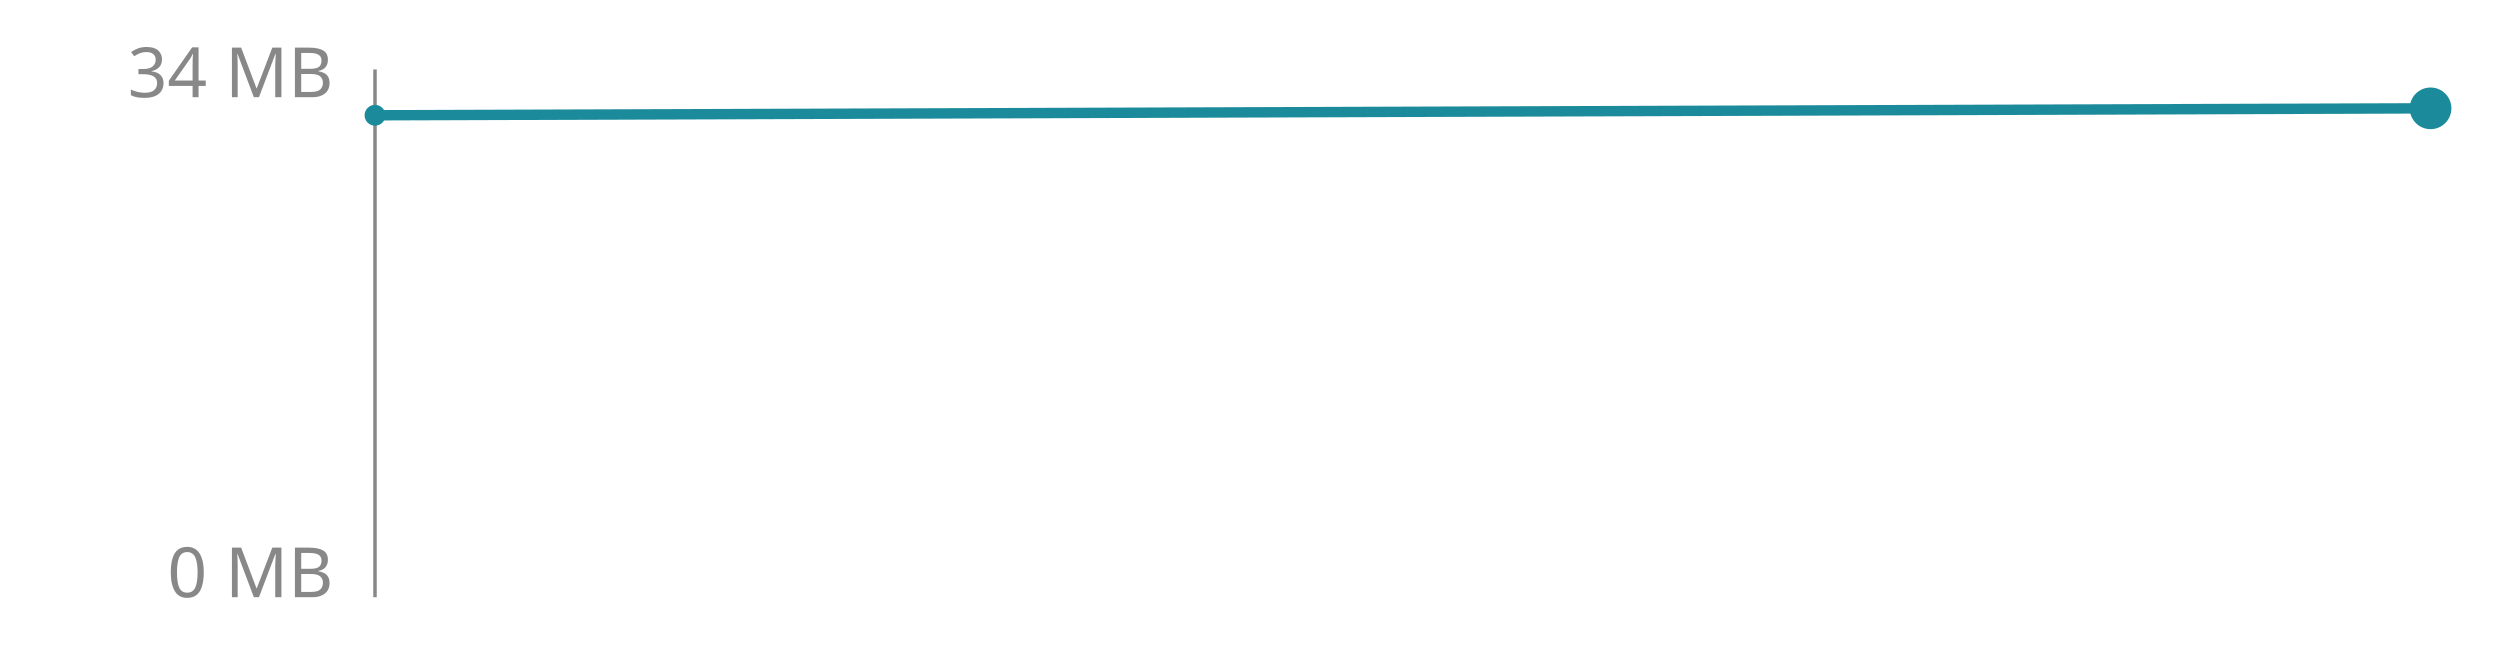
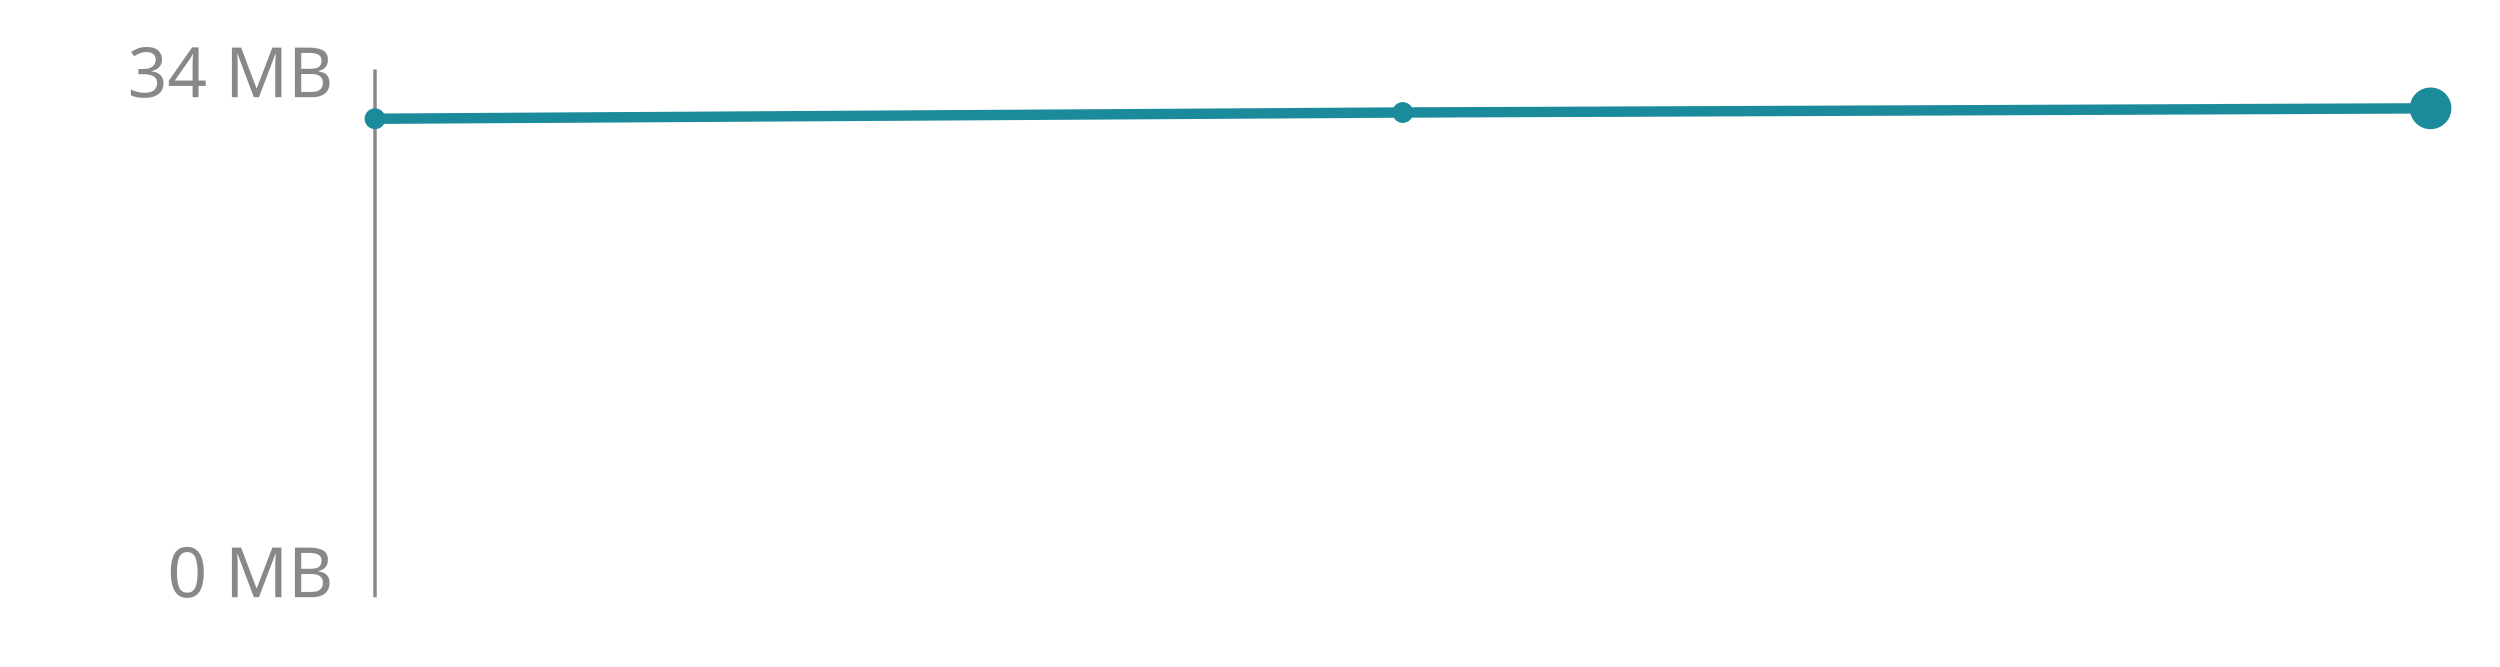
<svg xmlns="http://www.w3.org/2000/svg" width="360" height="96" viewBox="0 0 360 96" font-family="sans-serif" font-size="10">
  <text x="48" y="14" text-anchor="end" fill="#888">34 MB</text>
  <text x="48" y="86" text-anchor="end" fill="#888">0 MB</text>
  <line x1="54" y1="10" x2="54" y2="86" stroke="#888" stroke-width="0.5" />
-   <polyline points="54.0,16.6 350.0,15.6" fill="none" stroke="#1b8a9a" stroke-width="1.5" />
-   <circle cx="54.0" cy="16.6" r="1.5" fill="#1b8a9a" />
+   <polyline points="54.0,17.1 202.0,16.2 350.0,15.6" fill="none" stroke="#1b8a9a" stroke-width="1.5" />
+   <circle cx="54.0" cy="17.1" r="1.5" fill="#1b8a9a" />
+   <circle cx="202.0" cy="16.2" r="1.5" fill="#1b8a9a" />
  <circle cx="350.0" cy="15.6" r="3" fill="#1b8a9a" />
</svg>
